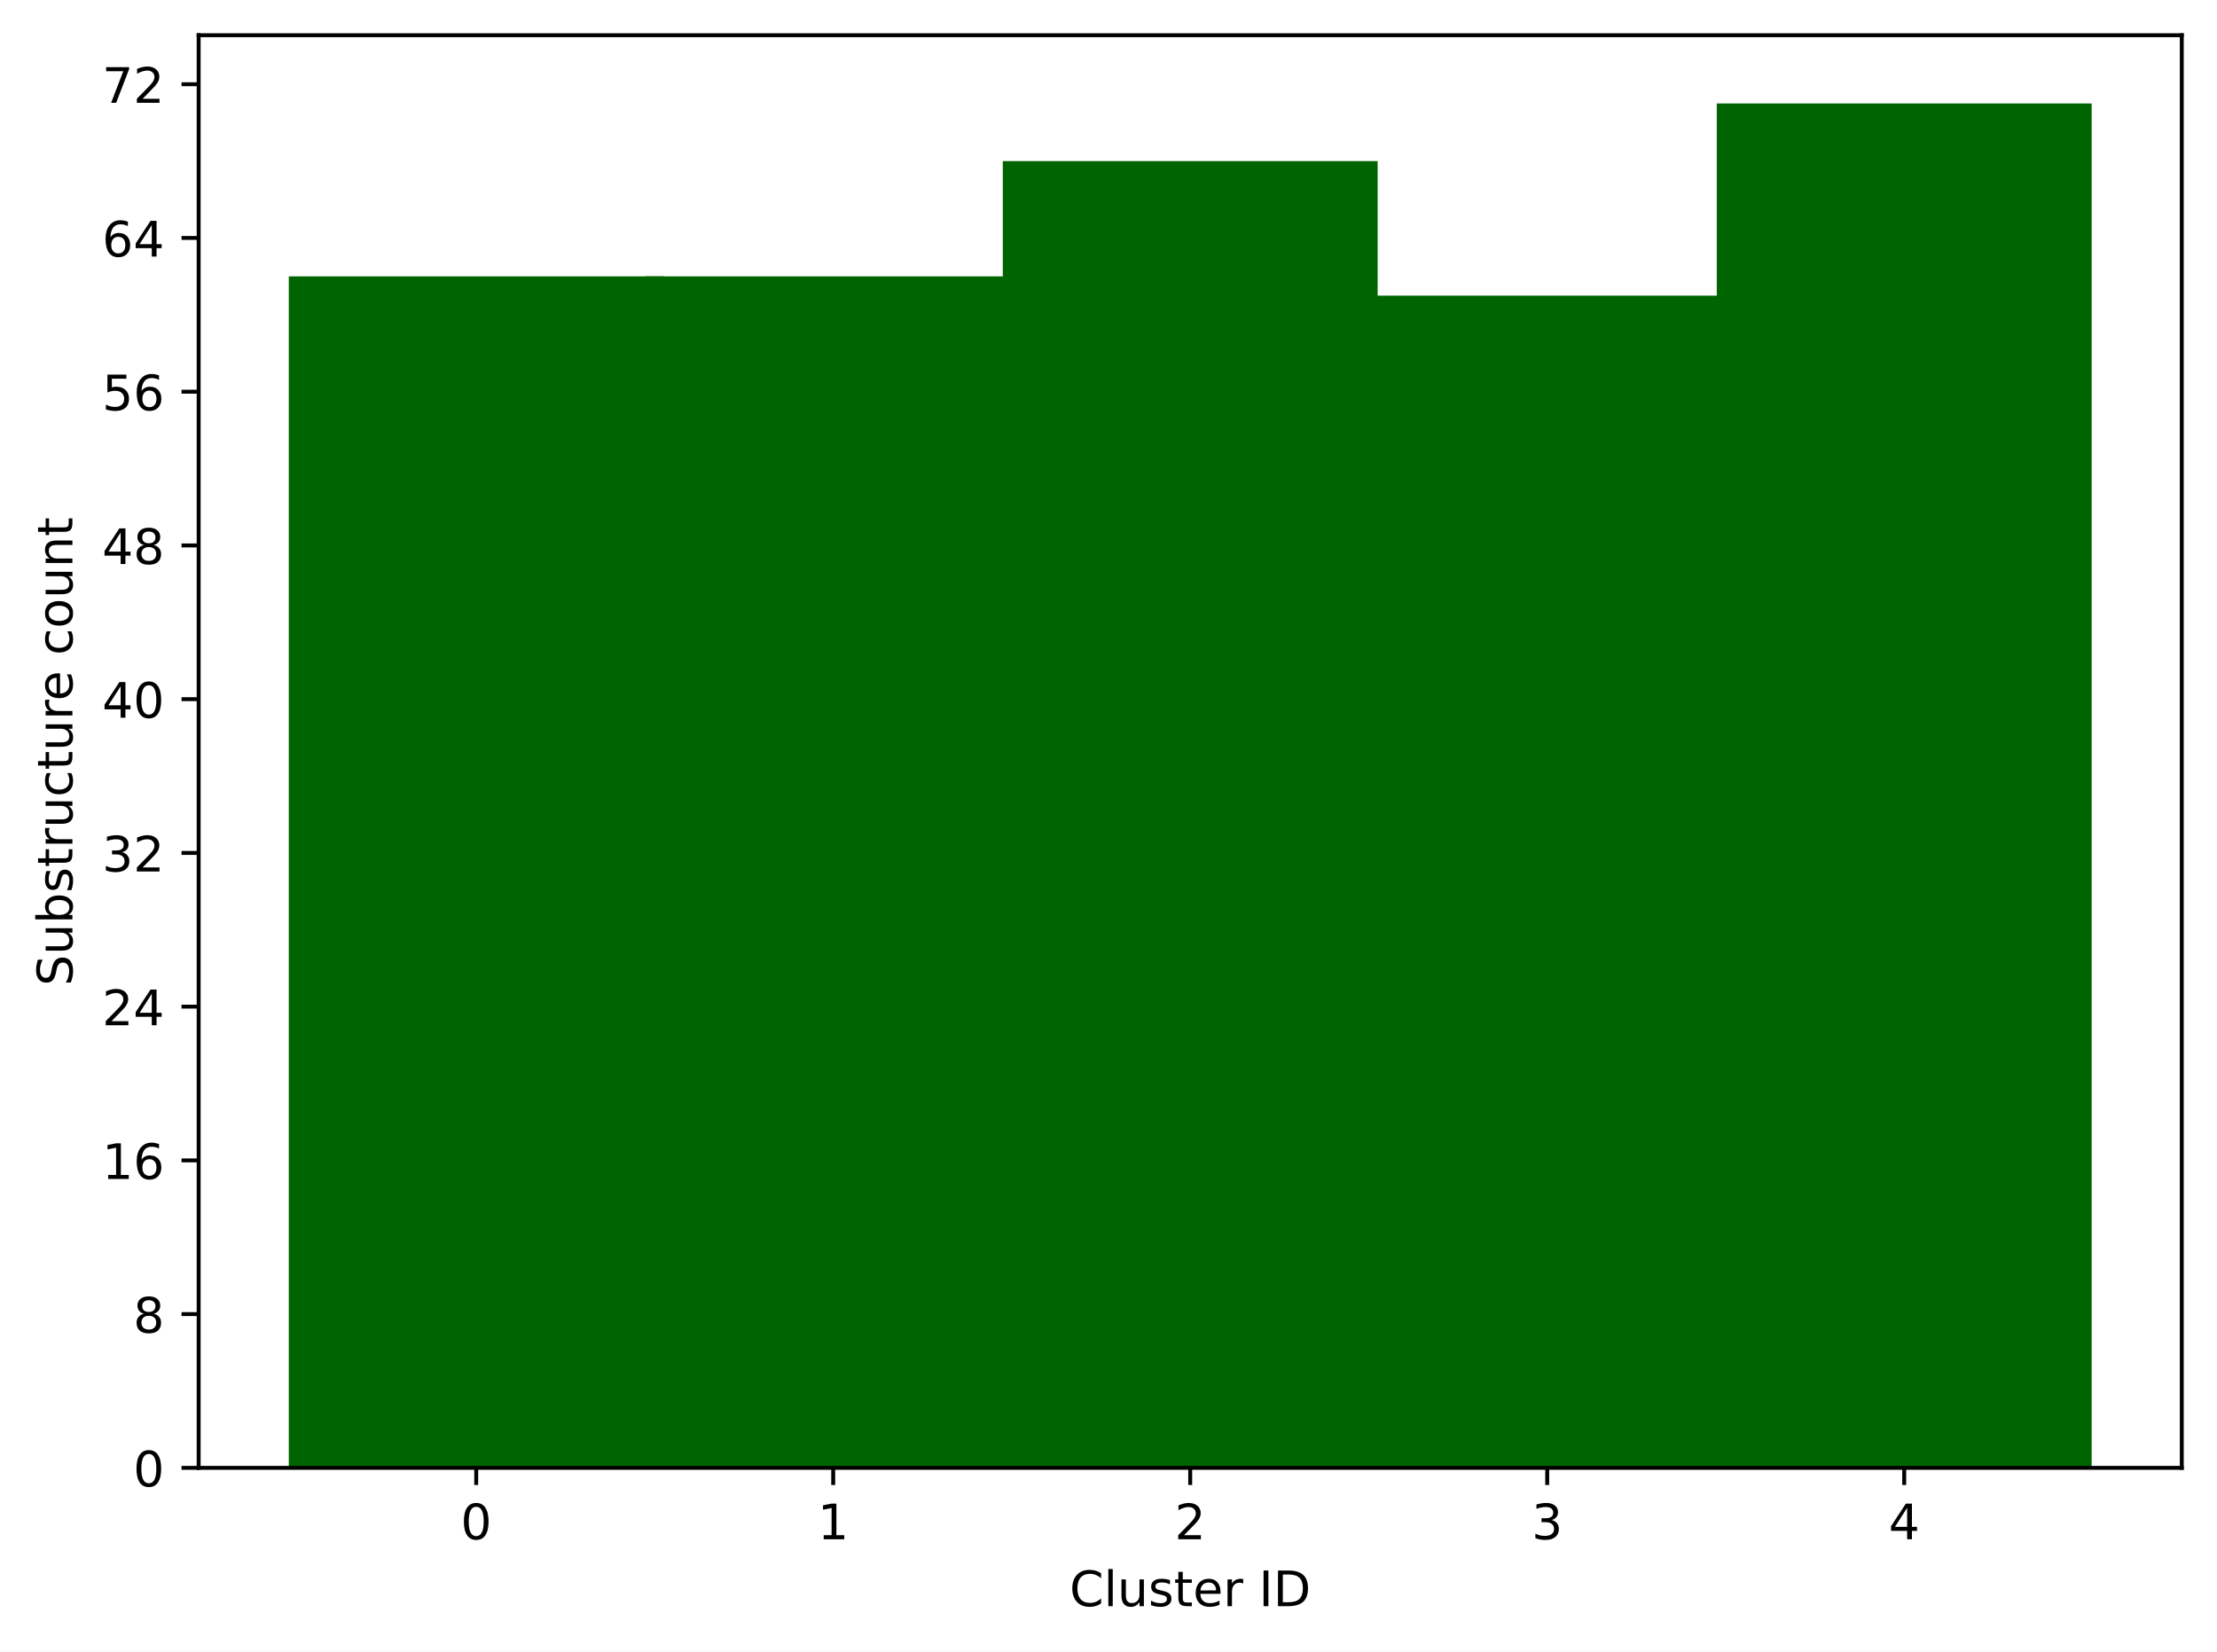
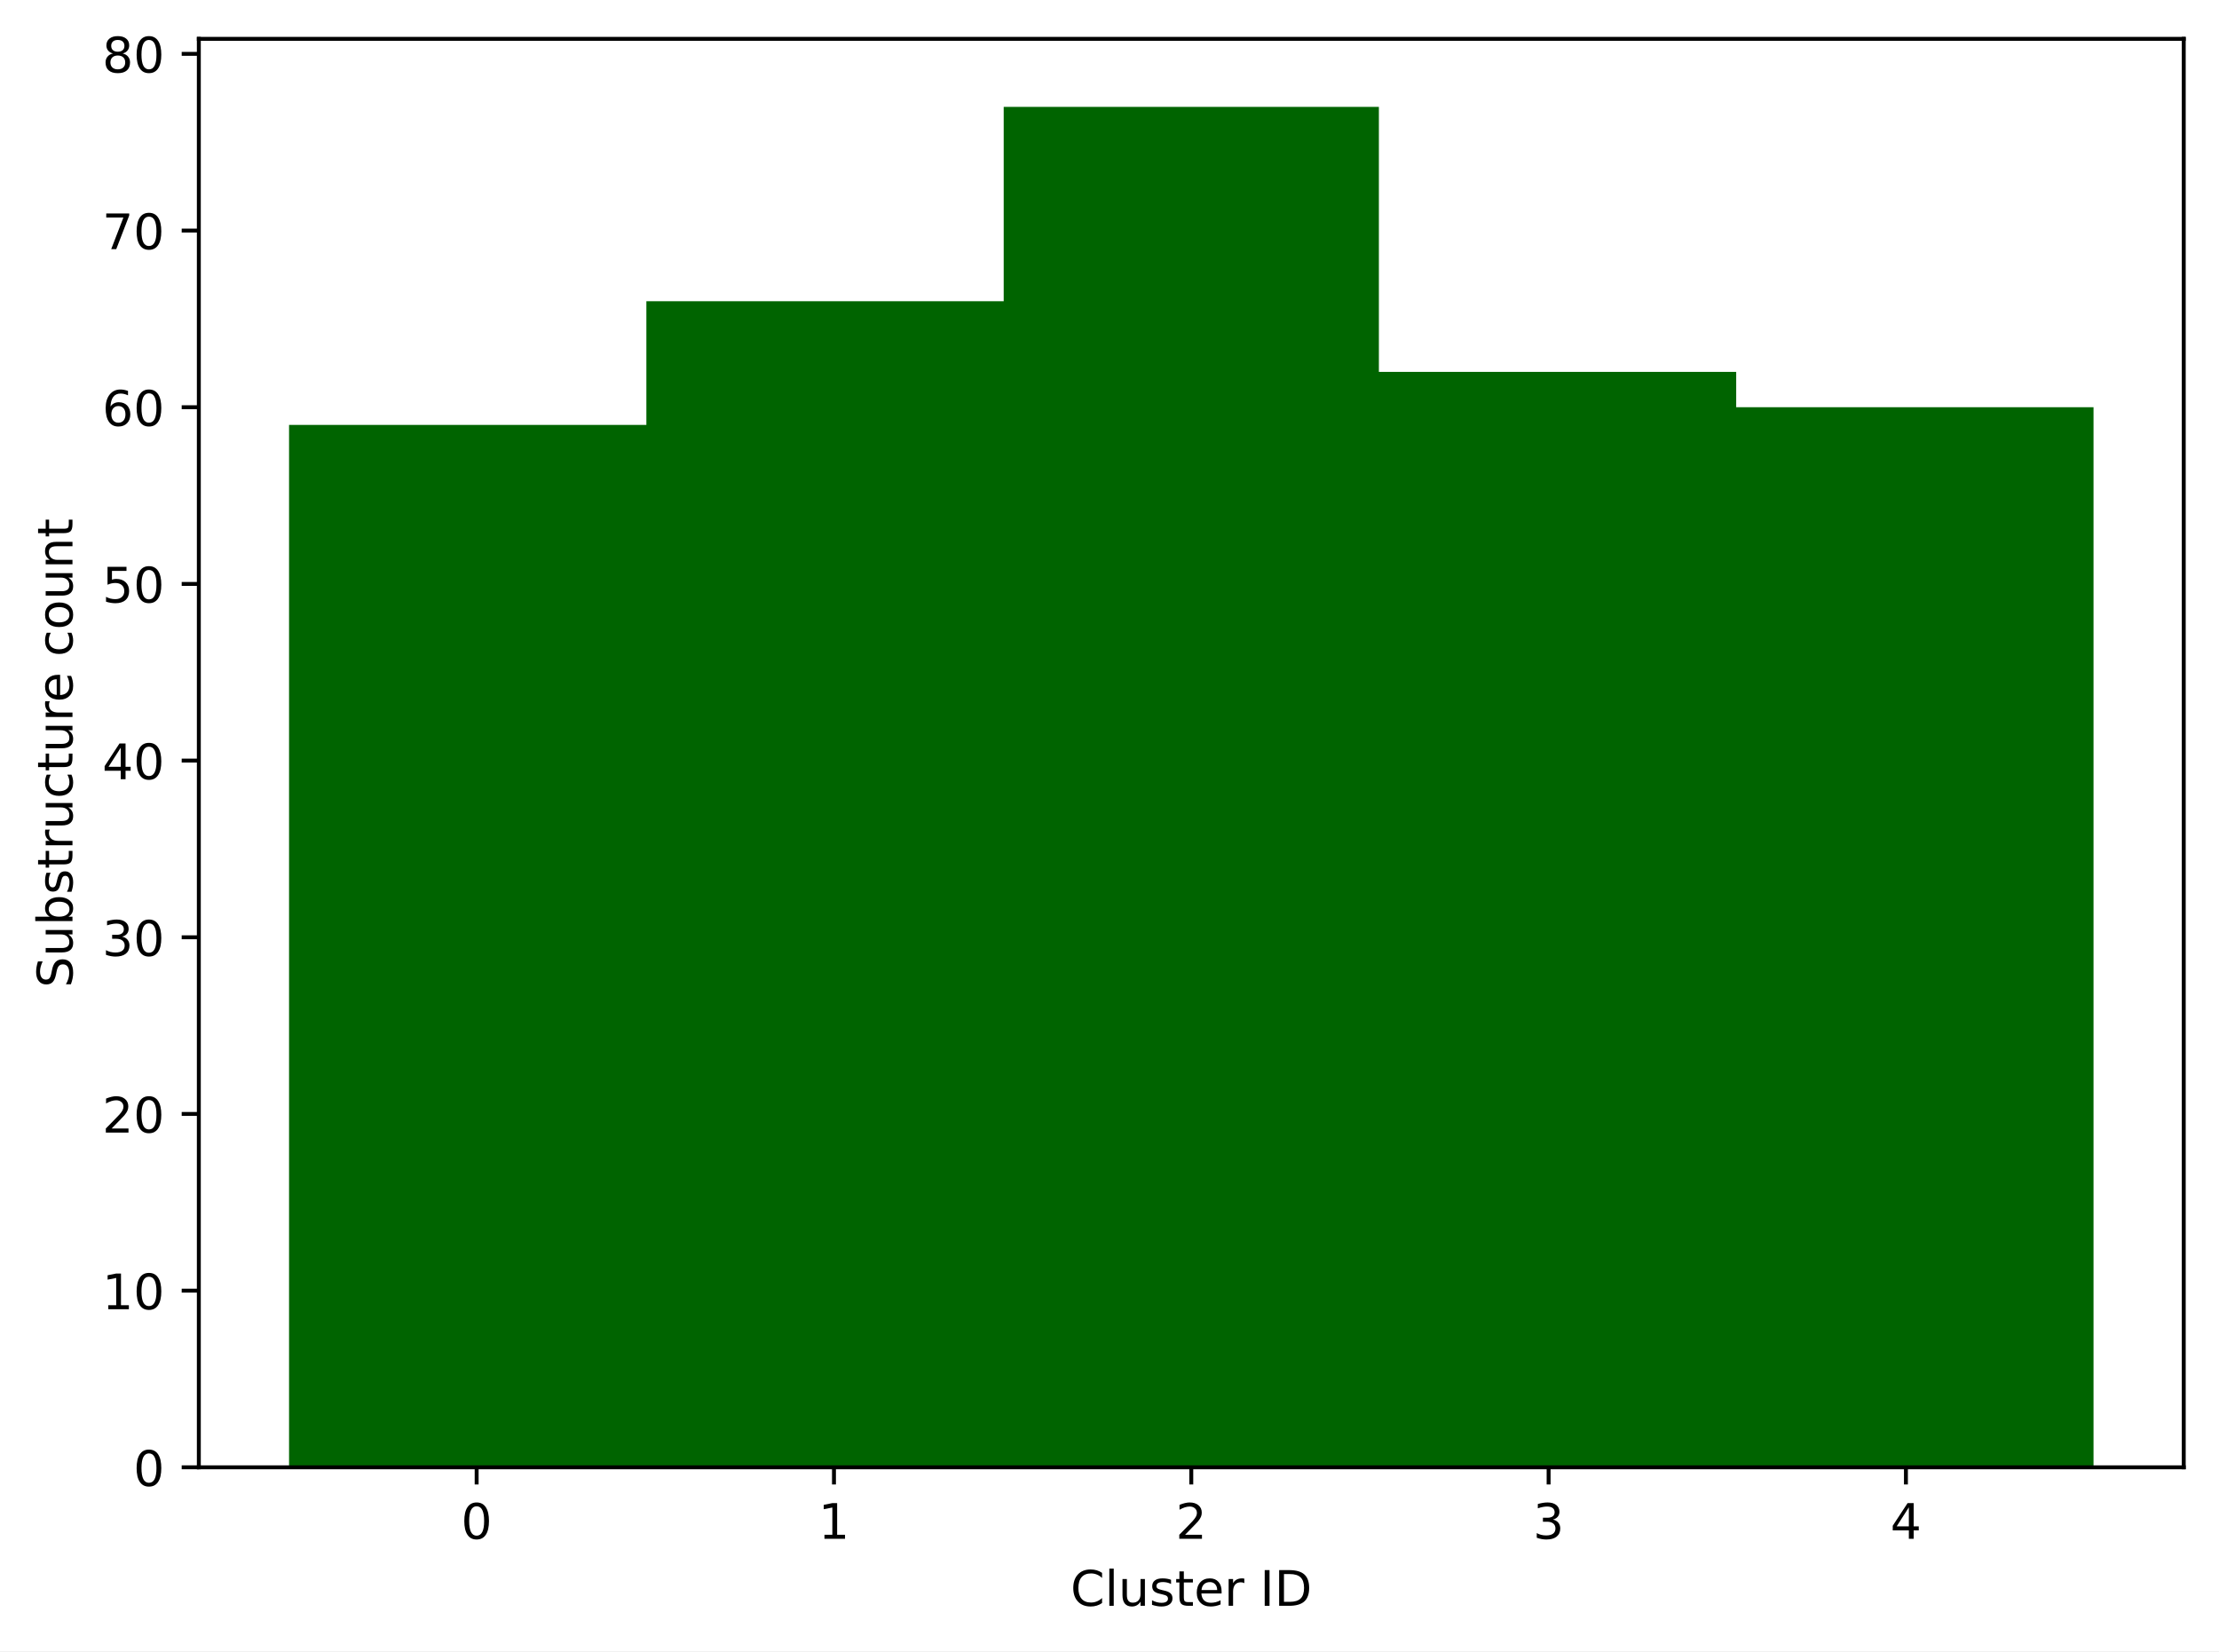
- <svg xmlns="http://www.w3.org/2000/svg" xmlns:xlink="http://www.w3.org/1999/xlink" width="453.143pt" height="337.596pt" viewBox="0 0 453.143 337.596" version="1.1">
+ <svg xmlns="http://www.w3.org/2000/svg" xmlns:xlink="http://www.w3.org/1999/xlink" width="453.143pt" height="337.167pt" viewBox="0 0 453.143 337.167" version="1.1">
  <defs>
    <style type="text/css">*{stroke-linejoin: round; stroke-linecap: butt}</style>
  </defs>
  <g id="figure_1">
    <g id="patch_1">
-       <path d="M 0 337.596  L 453.143 337.596  L 453.143 0  L 0 0  z " style="fill: #ffffff" />
+       <path d="M 0 337.167  L 453.143 337.167  L 453.143 0  L 0 0  z " style="fill: #ffffff" />
    </g>
    <g id="axes_1">
      <g id="patch_2">
-         <path d="M 40.603 300.04  L 445.943 300.04  L 445.943 7.2  L 40.603 7.2  z " style="fill: #ffffff" />
+         <path d="M 40.603 299.61  L 445.943 299.61  L 445.943 7.933  L 40.603 7.933  z " style="fill: #ffffff" />
      </g>
      <g id="patch_3">
-         <path d="M 59.028 300.04  L 135.645 300.04  L 135.645 56.498  L 59.028 56.498  z " clip-path="url(#p5aef597cd7)" style="fill: #006400" />
+         <path d="M 59.028 299.61  L 135.645 299.61  L 135.645 86.76  L 59.028 86.76  z " clip-path="url(#p36f6ed061e)" style="fill: #006400" />
      </g>
      <g id="patch_4">
-         <path d="M 131.996 300.04  L 208.613 300.04  L 208.613 56.498  L 131.996 56.498  z " clip-path="url(#p5aef597cd7)" style="fill: #006400" />
+         <path d="M 131.996 299.61  L 208.613 299.61  L 208.613 61.506  L 131.996 61.506  z " clip-path="url(#p36f6ed061e)" style="fill: #006400" />
      </g>
      <g id="patch_5">
-         <path d="M 204.965 300.04  L 281.582 300.04  L 281.582 32.929  L 204.965 32.929  z " clip-path="url(#p5aef597cd7)" style="fill: #006400" />
+         <path d="M 204.965 299.61  L 281.582 299.61  L 281.582 21.822  L 204.965 21.822  z " clip-path="url(#p36f6ed061e)" style="fill: #006400" />
      </g>
      <g id="patch_6">
-         <path d="M 277.933 300.04  L 354.55 300.04  L 354.55 60.426  L 277.933 60.426  z " clip-path="url(#p5aef597cd7)" style="fill: #006400" />
+         <path d="M 277.933 299.61  L 354.55 299.61  L 354.55 75.937  L 277.933 75.937  z " clip-path="url(#p36f6ed061e)" style="fill: #006400" />
      </g>
      <g id="patch_7">
-         <path d="M 350.902 300.04  L 427.519 300.04  L 427.519 21.145  L 350.902 21.145  z " clip-path="url(#p5aef597cd7)" style="fill: #006400" />
+         <path d="M 350.902 299.61  L 427.519 299.61  L 427.519 83.152  L 350.902 83.152  z " clip-path="url(#p36f6ed061e)" style="fill: #006400" />
      </g>
      <g id="matplotlib.axis_1">
        <g id="xtick_1">
          <g id="line2d_1">
            <defs>
-               <path id="mf42160563e" d="M 0 0  L 0 3.5  " style="stroke: #000000; stroke-width: 0.8" />
+               <path id="m3a2a0ad3e5" d="M 0 0  L 0 3.5  " style="stroke: #000000; stroke-width: 0.8" />
            </defs>
            <g>
-               <use xlink:href="#mf42160563e" x="97.336" y="300.04" style="stroke: #000000; stroke-width: 0.8" />
+               <use xlink:href="#m3a2a0ad3e5" x="97.336" y="299.61" style="stroke: #000000; stroke-width: 0.8" />
            </g>
          </g>
          <g id="text_1">
-             <g transform="translate(94.15488 314.6384) scale(0.1 -0.1)">
+             <g transform="translate(94.15488 314.2089) scale(0.1 -0.1)">
              <defs>
                <path id="DejaVuSans-30" d="M 2034 4250  Q 1547 4250 1301 3770  Q 1056 3291 1056 2328  Q 1056 1369 1301 889  Q 1547 409 2034 409  Q 2525 409 2770 889  Q 3016 1369 3016 2328  Q 3016 3291 2770 3770  Q 2525 4250 2034 4250  z M 2034 4750  Q 2819 4750 3233 4129  Q 3647 3509 3647 2328  Q 3647 1150 3233 529  Q 2819 -91 2034 -91  Q 1250 -91 836 529  Q 422 1150 422 2328  Q 422 3509 836 4129  Q 1250 4750 2034 4750  z " transform="scale(0.015625)" />
              </defs>
              <use xlink:href="#DejaVuSans-30" />
            </g>
          </g>
        </g>
        <g id="xtick_2">
          <g id="line2d_2">
            <g>
-               <use xlink:href="#mf42160563e" x="170.305" y="300.04" style="stroke: #000000; stroke-width: 0.8" />
+               <use xlink:href="#m3a2a0ad3e5" x="170.305" y="299.61" style="stroke: #000000; stroke-width: 0.8" />
            </g>
          </g>
          <g id="text_2">
-             <g transform="translate(167.1234 314.6384) scale(0.1 -0.1)">
+             <g transform="translate(167.1234 314.2089) scale(0.1 -0.1)">
              <defs>
                <path id="DejaVuSans-31" d="M 794 531  L 1825 531  L 1825 4091  L 703 3866  L 703 4441  L 1819 4666  L 2450 4666  L 2450 531  L 3481 531  L 3481 0  L 794 0  L 794 531  z " transform="scale(0.015625)" />
              </defs>
              <use xlink:href="#DejaVuSans-31" />
            </g>
          </g>
        </g>
        <g id="xtick_3">
          <g id="line2d_3">
            <g>
-               <use xlink:href="#mf42160563e" x="243.273" y="300.04" style="stroke: #000000; stroke-width: 0.8" />
+               <use xlink:href="#m3a2a0ad3e5" x="243.273" y="299.61" style="stroke: #000000; stroke-width: 0.8" />
            </g>
          </g>
          <g id="text_3">
-             <g transform="translate(240.0919 314.6384) scale(0.1 -0.1)">
+             <g transform="translate(240.0919 314.2089) scale(0.1 -0.1)">
              <defs>
                <path id="DejaVuSans-32" d="M 1228 531  L 3431 531  L 3431 0  L 469 0  L 469 531  Q 828 903 1448 1529  Q 2069 2156 2228 2338  Q 2531 2678 2651 2914  Q 2772 3150 2772 3378  Q 2772 3750 2511 3984  Q 2250 4219 1831 4219  Q 1534 4219 1204 4116  Q 875 4013 500 3803  L 500 4441  Q 881 4594 1212 4672  Q 1544 4750 1819 4750  Q 2544 4750 2975 4387  Q 3406 4025 3406 3419  Q 3406 3131 3298 2873  Q 3191 2616 2906 2266  Q 2828 2175 2409 1742  Q 1991 1309 1228 531  z " transform="scale(0.015625)" />
              </defs>
              <use xlink:href="#DejaVuSans-32" />
            </g>
          </g>
        </g>
        <g id="xtick_4">
          <g id="line2d_4">
            <g>
-               <use xlink:href="#mf42160563e" x="316.242" y="300.04" style="stroke: #000000; stroke-width: 0.8" />
+               <use xlink:href="#m3a2a0ad3e5" x="316.242" y="299.61" style="stroke: #000000; stroke-width: 0.8" />
            </g>
          </g>
          <g id="text_4">
-             <g transform="translate(313.0604 314.6384) scale(0.1 -0.1)">
+             <g transform="translate(313.0604 314.2089) scale(0.1 -0.1)">
              <defs>
                <path id="DejaVuSans-33" d="M 2597 2516  Q 3050 2419 3304 2112  Q 3559 1806 3559 1356  Q 3559 666 3084 287  Q 2609 -91 1734 -91  Q 1441 -91 1130 -33  Q 819 25 488 141  L 488 750  Q 750 597 1062 519  Q 1375 441 1716 441  Q 2309 441 2620 675  Q 2931 909 2931 1356  Q 2931 1769 2642 2001  Q 2353 2234 1838 2234  L 1294 2234  L 1294 2753  L 1863 2753  Q 2328 2753 2575 2939  Q 2822 3125 2822 3475  Q 2822 3834 2567 4026  Q 2313 4219 1838 4219  Q 1578 4219 1281 4162  Q 984 4106 628 3988  L 628 4550  Q 988 4650 1302 4700  Q 1616 4750 1894 4750  Q 2613 4750 3031 4423  Q 3450 4097 3450 3541  Q 3450 3153 3228 2886  Q 3006 2619 2597 2516  z " transform="scale(0.015625)" />
              </defs>
              <use xlink:href="#DejaVuSans-33" />
            </g>
          </g>
        </g>
        <g id="xtick_5">
          <g id="line2d_5">
            <g>
-               <use xlink:href="#mf42160563e" x="389.21" y="300.04" style="stroke: #000000; stroke-width: 0.8" />
+               <use xlink:href="#m3a2a0ad3e5" x="389.21" y="299.61" style="stroke: #000000; stroke-width: 0.8" />
            </g>
          </g>
          <g id="text_5">
-             <g transform="translate(386.0289 314.6384) scale(0.1 -0.1)">
+             <g transform="translate(386.0289 314.2089) scale(0.1 -0.1)">
              <defs>
                <path id="DejaVuSans-34" d="M 2419 4116  L 825 1625  L 2419 1625  L 2419 4116  z M 2253 4666  L 3047 4666  L 3047 1625  L 3713 1625  L 3713 1100  L 3047 1100  L 3047 0  L 2419 0  L 2419 1100  L 313 1100  L 313 1709  L 2253 4666  z " transform="scale(0.015625)" />
              </defs>
              <use xlink:href="#DejaVuSans-34" />
            </g>
          </g>
        </g>
        <g id="text_6">
-           <g transform="translate(218.613 328.3166) scale(0.1 -0.1)">
+           <g transform="translate(218.613 327.887) scale(0.1 -0.1)">
            <defs>
              <path id="DejaVuSans-43" d="M 4122 4306  L 4122 3641  Q 3803 3938 3442 4084  Q 3081 4231 2675 4231  Q 1875 4231 1450 3742  Q 1025 3253 1025 2328  Q 1025 1406 1450 917  Q 1875 428 2675 428  Q 3081 428 3442 575  Q 3803 722 4122 1019  L 4122 359  Q 3791 134 3420 21  Q 3050 -91 2638 -91  Q 1578 -91 968 557  Q 359 1206 359 2328  Q 359 3453 968 4101  Q 1578 4750 2638 4750  Q 3056 4750 3426 4639  Q 3797 4528 4122 4306  z " transform="scale(0.015625)" />
              <path id="DejaVuSans-6c" d="M 603 4863  L 1178 4863  L 1178 0  L 603 0  L 603 4863  z " transform="scale(0.015625)" />
              <path id="DejaVuSans-75" d="M 544 1381  L 544 3500  L 1119 3500  L 1119 1403  Q 1119 906 1312 657  Q 1506 409 1894 409  Q 2359 409 2629 706  Q 2900 1003 2900 1516  L 2900 3500  L 3475 3500  L 3475 0  L 2900 0  L 2900 538  Q 2691 219 2414 64  Q 2138 -91 1772 -91  Q 1169 -91 856 284  Q 544 659 544 1381  z M 1991 3584  L 1991 3584  z " transform="scale(0.015625)" />
              <path id="DejaVuSans-73" d="M 2834 3397  L 2834 2853  Q 2591 2978 2328 3040  Q 2066 3103 1784 3103  Q 1356 3103 1142 2972  Q 928 2841 928 2578  Q 928 2378 1081 2264  Q 1234 2150 1697 2047  L 1894 2003  Q 2506 1872 2764 1633  Q 3022 1394 3022 966  Q 3022 478 2636 193  Q 2250 -91 1575 -91  Q 1294 -91 989 -36  Q 684 19 347 128  L 347 722  Q 666 556 975 473  Q 1284 391 1588 391  Q 1994 391 2212 530  Q 2431 669 2431 922  Q 2431 1156 2273 1281  Q 2116 1406 1581 1522  L 1381 1569  Q 847 1681 609 1914  Q 372 2147 372 2553  Q 372 3047 722 3315  Q 1072 3584 1716 3584  Q 2034 3584 2315 3537  Q 2597 3491 2834 3397  z " transform="scale(0.015625)" />
              <path id="DejaVuSans-74" d="M 1172 4494  L 1172 3500  L 2356 3500  L 2356 3053  L 1172 3053  L 1172 1153  Q 1172 725 1289 603  Q 1406 481 1766 481  L 2356 481  L 2356 0  L 1766 0  Q 1100 0 847 248  Q 594 497 594 1153  L 594 3053  L 172 3053  L 172 3500  L 594 3500  L 594 4494  L 1172 4494  z " transform="scale(0.015625)" />
              <path id="DejaVuSans-65" d="M 3597 1894  L 3597 1613  L 953 1613  Q 991 1019 1311 708  Q 1631 397 2203 397  Q 2534 397 2845 478  Q 3156 559 3463 722  L 3463 178  Q 3153 47 2828 -22  Q 2503 -91 2169 -91  Q 1331 -91 842 396  Q 353 884 353 1716  Q 353 2575 817 3079  Q 1281 3584 2069 3584  Q 2775 3584 3186 3129  Q 3597 2675 3597 1894  z M 3022 2063  Q 3016 2534 2758 2815  Q 2500 3097 2075 3097  Q 1594 3097 1305 2825  Q 1016 2553 972 2059  L 3022 2063  z " transform="scale(0.015625)" />
              <path id="DejaVuSans-72" d="M 2631 2963  Q 2534 3019 2420 3045  Q 2306 3072 2169 3072  Q 1681 3072 1420 2755  Q 1159 2438 1159 1844  L 1159 0  L 581 0  L 581 3500  L 1159 3500  L 1159 2956  Q 1341 3275 1631 3429  Q 1922 3584 2338 3584  Q 2397 3584 2469 3576  Q 2541 3569 2628 3553  L 2631 2963  z " transform="scale(0.015625)" />
              <path id="DejaVuSans-20" transform="scale(0.015625)" />
              <path id="DejaVuSans-49" d="M 628 4666  L 1259 4666  L 1259 0  L 628 0  L 628 4666  z " transform="scale(0.015625)" />
              <path id="DejaVuSans-44" d="M 1259 4147  L 1259 519  L 2022 519  Q 2988 519 3436 956  Q 3884 1394 3884 2338  Q 3884 3275 3436 3711  Q 2988 4147 2022 4147  L 1259 4147  z M 628 4666  L 1925 4666  Q 3281 4666 3915 4102  Q 4550 3538 4550 2338  Q 4550 1131 3912 565  Q 3275 0 1925 0  L 628 0  L 628 4666  z " transform="scale(0.015625)" />
            </defs>
            <use xlink:href="#DejaVuSans-43" />
            <use xlink:href="#DejaVuSans-6c" x="69.824" />
            <use xlink:href="#DejaVuSans-75" x="97.607" />
            <use xlink:href="#DejaVuSans-73" x="160.986" />
            <use xlink:href="#DejaVuSans-74" x="213.086" />
            <use xlink:href="#DejaVuSans-65" x="252.295" />
            <use xlink:href="#DejaVuSans-72" x="313.818" />
            <use xlink:href="#DejaVuSans-20" x="354.932" />
            <use xlink:href="#DejaVuSans-49" x="386.719" />
            <use xlink:href="#DejaVuSans-44" x="416.211" />
          </g>
        </g>
      </g>
      <g id="matplotlib.axis_2">
        <g id="ytick_1">
          <g id="line2d_6">
            <defs>
-               <path id="m1f2db8cf6e" d="M 0 0  L -3.5 0  " style="stroke: #000000; stroke-width: 0.8" />
+               <path id="mbc5d4ad3a6" d="M 0 0  L -3.5 0  " style="stroke: #000000; stroke-width: 0.8" />
            </defs>
            <g>
-               <use xlink:href="#m1f2db8cf6e" x="40.603" y="300.04" style="stroke: #000000; stroke-width: 0.8" />
+               <use xlink:href="#mbc5d4ad3a6" x="40.603" y="299.61" style="stroke: #000000; stroke-width: 0.8" />
            </g>
          </g>
          <g id="text_7">
-             <g transform="translate(27.24063 303.8392) scale(0.1 -0.1)">
+             <g transform="translate(27.24063 303.4097) scale(0.1 -0.1)">
              <use xlink:href="#DejaVuSans-30" />
            </g>
          </g>
        </g>
        <g id="ytick_2">
          <g id="line2d_7">
            <g>
-               <use xlink:href="#m1f2db8cf6e" x="40.603" y="268.615" style="stroke: #000000; stroke-width: 0.8" />
+               <use xlink:href="#mbc5d4ad3a6" x="40.603" y="263.534" style="stroke: #000000; stroke-width: 0.8" />
            </g>
          </g>
          <g id="text_8">
-             <g transform="translate(27.24063 272.4144) scale(0.1 -0.1)">
-               <defs>
-                 <path id="DejaVuSans-38" d="M 2034 2216  Q 1584 2216 1326 1975  Q 1069 1734 1069 1313  Q 1069 891 1326 650  Q 1584 409 2034 409  Q 2484 409 2743 651  Q 3003 894 3003 1313  Q 3003 1734 2745 1975  Q 2488 2216 2034 2216  z M 1403 2484  Q 997 2584 770 2862  Q 544 3141 544 3541  Q 544 4100 942 4425  Q 1341 4750 2034 4750  Q 2731 4750 3128 4425  Q 3525 4100 3525 3541  Q 3525 3141 3298 2862  Q 3072 2584 2669 2484  Q 3125 2378 3379 2068  Q 3634 1759 3634 1313  Q 3634 634 3220 271  Q 2806 -91 2034 -91  Q 1263 -91 848 271  Q 434 634 434 1313  Q 434 1759 690 2068  Q 947 2378 1403 2484  z M 1172 3481  Q 1172 3119 1398 2916  Q 1625 2713 2034 2713  Q 2441 2713 2670 2916  Q 2900 3119 2900 3481  Q 2900 3844 2670 4047  Q 2441 4250 2034 4250  Q 1625 4250 1398 4047  Q 1172 3844 1172 3481  z " transform="scale(0.015625)" />
-               </defs>
-               <use xlink:href="#DejaVuSans-38" />
+             <g transform="translate(20.87813 267.3333) scale(0.1 -0.1)">
+               <use xlink:href="#DejaVuSans-31" />
+               <use xlink:href="#DejaVuSans-30" x="63.623" />
            </g>
          </g>
        </g>
        <g id="ytick_3">
          <g id="line2d_8">
            <g>
-               <use xlink:href="#m1f2db8cf6e" x="40.603" y="237.19" style="stroke: #000000; stroke-width: 0.8" />
+               <use xlink:href="#mbc5d4ad3a6" x="40.603" y="227.458" style="stroke: #000000; stroke-width: 0.8" />
            </g>
          </g>
          <g id="text_9">
-             <g transform="translate(20.87813 240.9896) scale(0.1 -0.1)">
-               <defs>
-                 <path id="DejaVuSans-36" d="M 2113 2584  Q 1688 2584 1439 2293  Q 1191 2003 1191 1497  Q 1191 994 1439 701  Q 1688 409 2113 409  Q 2538 409 2786 701  Q 3034 994 3034 1497  Q 3034 2003 2786 2293  Q 2538 2584 2113 2584  z M 3366 4563  L 3366 3988  Q 3128 4100 2886 4159  Q 2644 4219 2406 4219  Q 1781 4219 1451 3797  Q 1122 3375 1075 2522  Q 1259 2794 1537 2939  Q 1816 3084 2150 3084  Q 2853 3084 3261 2657  Q 3669 2231 3669 1497  Q 3669 778 3244 343  Q 2819 -91 2113 -91  Q 1303 -91 875 529  Q 447 1150 447 2328  Q 447 3434 972 4092  Q 1497 4750 2381 4750  Q 2619 4750 2861 4703  Q 3103 4656 3366 4563  z " transform="scale(0.015625)" />
-               </defs>
-               <use xlink:href="#DejaVuSans-31" />
-               <use xlink:href="#DejaVuSans-36" x="63.623" />
+             <g transform="translate(20.87813 231.2569) scale(0.1 -0.1)">
+               <use xlink:href="#DejaVuSans-32" />
+               <use xlink:href="#DejaVuSans-30" x="63.623" />
            </g>
          </g>
        </g>
        <g id="ytick_4">
          <g id="line2d_9">
            <g>
-               <use xlink:href="#m1f2db8cf6e" x="40.603" y="205.766" style="stroke: #000000; stroke-width: 0.8" />
+               <use xlink:href="#mbc5d4ad3a6" x="40.603" y="191.381" style="stroke: #000000; stroke-width: 0.8" />
            </g>
          </g>
          <g id="text_10">
-             <g transform="translate(20.87813 209.5648) scale(0.1 -0.1)">
-               <use xlink:href="#DejaVuSans-32" />
-               <use xlink:href="#DejaVuSans-34" x="63.623" />
+             <g transform="translate(20.87813 195.1805) scale(0.1 -0.1)">
+               <use xlink:href="#DejaVuSans-33" />
+               <use xlink:href="#DejaVuSans-30" x="63.623" />
            </g>
          </g>
        </g>
        <g id="ytick_5">
          <g id="line2d_10">
            <g>
-               <use xlink:href="#m1f2db8cf6e" x="40.603" y="174.341" style="stroke: #000000; stroke-width: 0.8" />
+               <use xlink:href="#mbc5d4ad3a6" x="40.603" y="155.305" style="stroke: #000000; stroke-width: 0.8" />
            </g>
          </g>
          <g id="text_11">
-             <g transform="translate(20.87813 178.14) scale(0.1 -0.1)">
-               <use xlink:href="#DejaVuSans-33" />
-               <use xlink:href="#DejaVuSans-32" x="63.623" />
+             <g transform="translate(20.87813 159.104) scale(0.1 -0.1)">
+               <use xlink:href="#DejaVuSans-34" />
+               <use xlink:href="#DejaVuSans-30" x="63.623" />
            </g>
          </g>
        </g>
        <g id="ytick_6">
          <g id="line2d_11">
            <g>
-               <use xlink:href="#m1f2db8cf6e" x="40.603" y="142.916" style="stroke: #000000; stroke-width: 0.8" />
+               <use xlink:href="#mbc5d4ad3a6" x="40.603" y="119.228" style="stroke: #000000; stroke-width: 0.8" />
            </g>
          </g>
          <g id="text_12">
-             <g transform="translate(20.87813 146.7151) scale(0.1 -0.1)">
-               <use xlink:href="#DejaVuSans-34" />
+             <g transform="translate(20.87813 123.0276) scale(0.1 -0.1)">
+               <defs>
+                 <path id="DejaVuSans-35" d="M 691 4666  L 3169 4666  L 3169 4134  L 1269 4134  L 1269 2991  Q 1406 3038 1543 3061  Q 1681 3084 1819 3084  Q 2600 3084 3056 2656  Q 3513 2228 3513 1497  Q 3513 744 3044 326  Q 2575 -91 1722 -91  Q 1428 -91 1123 -41  Q 819 9 494 109  L 494 744  Q 775 591 1075 516  Q 1375 441 1709 441  Q 2250 441 2565 725  Q 2881 1009 2881 1497  Q 2881 1984 2565 2268  Q 2250 2553 1709 2553  Q 1456 2553 1204 2497  Q 953 2441 691 2322  L 691 4666  z " transform="scale(0.015625)" />
+               </defs>
+               <use xlink:href="#DejaVuSans-35" />
              <use xlink:href="#DejaVuSans-30" x="63.623" />
            </g>
          </g>
        </g>
        <g id="ytick_7">
          <g id="line2d_12">
            <g>
-               <use xlink:href="#m1f2db8cf6e" x="40.603" y="111.491" style="stroke: #000000; stroke-width: 0.8" />
+               <use xlink:href="#mbc5d4ad3a6" x="40.603" y="83.152" style="stroke: #000000; stroke-width: 0.8" />
            </g>
          </g>
          <g id="text_13">
-             <g transform="translate(20.87813 115.2903) scale(0.1 -0.1)">
-               <use xlink:href="#DejaVuSans-34" />
-               <use xlink:href="#DejaVuSans-38" x="63.623" />
+             <g transform="translate(20.87813 86.95124) scale(0.1 -0.1)">
+               <defs>
+                 <path id="DejaVuSans-36" d="M 2113 2584  Q 1688 2584 1439 2293  Q 1191 2003 1191 1497  Q 1191 994 1439 701  Q 1688 409 2113 409  Q 2538 409 2786 701  Q 3034 994 3034 1497  Q 3034 2003 2786 2293  Q 2538 2584 2113 2584  z M 3366 4563  L 3366 3988  Q 3128 4100 2886 4159  Q 2644 4219 2406 4219  Q 1781 4219 1451 3797  Q 1122 3375 1075 2522  Q 1259 2794 1537 2939  Q 1816 3084 2150 3084  Q 2853 3084 3261 2657  Q 3669 2231 3669 1497  Q 3669 778 3244 343  Q 2819 -91 2113 -91  Q 1303 -91 875 529  Q 447 1150 447 2328  Q 447 3434 972 4092  Q 1497 4750 2381 4750  Q 2619 4750 2861 4703  Q 3103 4656 3366 4563  z " transform="scale(0.015625)" />
+               </defs>
+               <use xlink:href="#DejaVuSans-36" />
+               <use xlink:href="#DejaVuSans-30" x="63.623" />
            </g>
          </g>
        </g>
        <g id="ytick_8">
          <g id="line2d_13">
            <g>
-               <use xlink:href="#m1f2db8cf6e" x="40.603" y="80.066" style="stroke: #000000; stroke-width: 0.8" />
+               <use xlink:href="#mbc5d4ad3a6" x="40.603" y="47.076" style="stroke: #000000; stroke-width: 0.8" />
            </g>
          </g>
          <g id="text_14">
-             <g transform="translate(20.87813 83.86551) scale(0.1 -0.1)">
-               <defs>
-                 <path id="DejaVuSans-35" d="M 691 4666  L 3169 4666  L 3169 4134  L 1269 4134  L 1269 2991  Q 1406 3038 1543 3061  Q 1681 3084 1819 3084  Q 2600 3084 3056 2656  Q 3513 2228 3513 1497  Q 3513 744 3044 326  Q 2575 -91 1722 -91  Q 1428 -91 1123 -41  Q 819 9 494 109  L 494 744  Q 775 591 1075 516  Q 1375 441 1709 441  Q 2250 441 2565 725  Q 2881 1009 2881 1497  Q 2881 1984 2565 2268  Q 2250 2553 1709 2553  Q 1456 2553 1204 2497  Q 953 2441 691 2322  L 691 4666  z " transform="scale(0.015625)" />
-               </defs>
-               <use xlink:href="#DejaVuSans-35" />
-               <use xlink:href="#DejaVuSans-36" x="63.623" />
+             <g transform="translate(20.87813 50.87484) scale(0.1 -0.1)">
+               <defs>
+                 <path id="DejaVuSans-37" d="M 525 4666  L 3525 4666  L 3525 4397  L 1831 0  L 1172 0  L 2766 4134  L 525 4134  L 525 4666  z " transform="scale(0.015625)" />
+               </defs>
+               <use xlink:href="#DejaVuSans-37" />
+               <use xlink:href="#DejaVuSans-30" x="63.623" />
            </g>
          </g>
        </g>
        <g id="ytick_9">
          <g id="line2d_14">
            <g>
-               <use xlink:href="#m1f2db8cf6e" x="40.603" y="48.641" style="stroke: #000000; stroke-width: 0.8" />
+               <use xlink:href="#mbc5d4ad3a6" x="40.603" y="10.999" style="stroke: #000000; stroke-width: 0.8" />
            </g>
          </g>
          <g id="text_15">
-             <g transform="translate(20.87813 52.44069) scale(0.1 -0.1)">
-               <use xlink:href="#DejaVuSans-36" />
-               <use xlink:href="#DejaVuSans-34" x="63.623" />
-             </g>
-           </g>
-         </g>
-         <g id="ytick_10">
-           <g id="line2d_15">
-             <g>
-               <use xlink:href="#m1f2db8cf6e" x="40.603" y="17.217" style="stroke: #000000; stroke-width: 0.8" />
-             </g>
-           </g>
-           <g id="text_16">
-             <g transform="translate(20.87813 21.01588) scale(0.1 -0.1)">
-               <defs>
-                 <path id="DejaVuSans-37" d="M 525 4666  L 3525 4666  L 3525 4397  L 1831 0  L 1172 0  L 2766 4134  L 525 4134  L 525 4666  z " transform="scale(0.015625)" />
-               </defs>
-               <use xlink:href="#DejaVuSans-37" />
-               <use xlink:href="#DejaVuSans-32" x="63.623" />
-             </g>
-           </g>
-         </g>
-         <g id="text_17">
-           <g transform="translate(14.79844 201.5192) rotate(-90) scale(0.1 -0.1)">
+             <g transform="translate(20.87813 14.79844) scale(0.1 -0.1)">
+               <defs>
+                 <path id="DejaVuSans-38" d="M 2034 2216  Q 1584 2216 1326 1975  Q 1069 1734 1069 1313  Q 1069 891 1326 650  Q 1584 409 2034 409  Q 2484 409 2743 651  Q 3003 894 3003 1313  Q 3003 1734 2745 1975  Q 2488 2216 2034 2216  z M 1403 2484  Q 997 2584 770 2862  Q 544 3141 544 3541  Q 544 4100 942 4425  Q 1341 4750 2034 4750  Q 2731 4750 3128 4425  Q 3525 4100 3525 3541  Q 3525 3141 3298 2862  Q 3072 2584 2669 2484  Q 3125 2378 3379 2068  Q 3634 1759 3634 1313  Q 3634 634 3220 271  Q 2806 -91 2034 -91  Q 1263 -91 848 271  Q 434 634 434 1313  Q 434 1759 690 2068  Q 947 2378 1403 2484  z M 1172 3481  Q 1172 3119 1398 2916  Q 1625 2713 2034 2713  Q 2441 2713 2670 2916  Q 2900 3119 2900 3481  Q 2900 3844 2670 4047  Q 2441 4250 2034 4250  Q 1625 4250 1398 4047  Q 1172 3844 1172 3481  z " transform="scale(0.015625)" />
+               </defs>
+               <use xlink:href="#DejaVuSans-38" />
+               <use xlink:href="#DejaVuSans-30" x="63.623" />
+             </g>
+           </g>
+         </g>
+         <g id="text_16">
+           <g transform="translate(14.79844 201.6708) rotate(-90) scale(0.1 -0.1)">
            <defs>
              <path id="DejaVuSans-53" d="M 3425 4513  L 3425 3897  Q 3066 4069 2747 4153  Q 2428 4238 2131 4238  Q 1616 4238 1336 4038  Q 1056 3838 1056 3469  Q 1056 3159 1242 3001  Q 1428 2844 1947 2747  L 2328 2669  Q 3034 2534 3370 2195  Q 3706 1856 3706 1288  Q 3706 609 3251 259  Q 2797 -91 1919 -91  Q 1588 -91 1214 -16  Q 841 59 441 206  L 441 856  Q 825 641 1194 531  Q 1563 422 1919 422  Q 2459 422 2753 634  Q 3047 847 3047 1241  Q 3047 1584 2836 1778  Q 2625 1972 2144 2069  L 1759 2144  Q 1053 2284 737 2584  Q 422 2884 422 3419  Q 422 4038 858 4394  Q 1294 4750 2059 4750  Q 2388 4750 2728 4690  Q 3069 4631 3425 4513  z " transform="scale(0.015625)" />
              <path id="DejaVuSans-62" d="M 3116 1747  Q 3116 2381 2855 2742  Q 2594 3103 2138 3103  Q 1681 3103 1420 2742  Q 1159 2381 1159 1747  Q 1159 1113 1420 752  Q 1681 391 2138 391  Q 2594 391 2855 752  Q 3116 1113 3116 1747  z M 1159 2969  Q 1341 3281 1617 3432  Q 1894 3584 2278 3584  Q 2916 3584 3314 3078  Q 3713 2572 3713 1747  Q 3713 922 3314 415  Q 2916 -91 2278 -91  Q 1894 -91 1617 61  Q 1341 213 1159 525  L 1159 0  L 581 0  L 581 4863  L 1159 4863  L 1159 2969  z " transform="scale(0.015625)" />
              <path id="DejaVuSans-63" d="M 3122 3366  L 3122 2828  Q 2878 2963 2633 3030  Q 2388 3097 2138 3097  Q 1578 3097 1268 2742  Q 959 2388 959 1747  Q 959 1106 1268 751  Q 1578 397 2138 397  Q 2388 397 2633 464  Q 2878 531 3122 666  L 3122 134  Q 2881 22 2623 -34  Q 2366 -91 2075 -91  Q 1284 -91 818 406  Q 353 903 353 1747  Q 353 2603 823 3093  Q 1294 3584 2113 3584  Q 2378 3584 2631 3529  Q 2884 3475 3122 3366  z " transform="scale(0.015625)" />
              <path id="DejaVuSans-6f" d="M 1959 3097  Q 1497 3097 1228 2736  Q 959 2375 959 1747  Q 959 1119 1226 758  Q 1494 397 1959 397  Q 2419 397 2687 759  Q 2956 1122 2956 1747  Q 2956 2369 2687 2733  Q 2419 3097 1959 3097  z M 1959 3584  Q 2709 3584 3137 3096  Q 3566 2609 3566 1747  Q 3566 888 3137 398  Q 2709 -91 1959 -91  Q 1206 -91 779 398  Q 353 888 353 1747  Q 353 2609 779 3096  Q 1206 3584 1959 3584  z " transform="scale(0.015625)" />
              <path id="DejaVuSans-6e" d="M 3513 2113  L 3513 0  L 2938 0  L 2938 2094  Q 2938 2591 2744 2837  Q 2550 3084 2163 3084  Q 1697 3084 1428 2787  Q 1159 2491 1159 1978  L 1159 0  L 581 0  L 581 3500  L 1159 3500  L 1159 2956  Q 1366 3272 1645 3428  Q 1925 3584 2291 3584  Q 2894 3584 3203 3211  Q 3513 2838 3513 2113  z " transform="scale(0.015625)" />
            </defs>
            <use xlink:href="#DejaVuSans-53" />
            <use xlink:href="#DejaVuSans-75" x="63.477" />
            <use xlink:href="#DejaVuSans-62" x="126.855" />
            <use xlink:href="#DejaVuSans-73" x="190.332" />
            <use xlink:href="#DejaVuSans-74" x="242.432" />
            <use xlink:href="#DejaVuSans-72" x="281.641" />
            <use xlink:href="#DejaVuSans-75" x="322.754" />
            <use xlink:href="#DejaVuSans-63" x="386.133" />
            <use xlink:href="#DejaVuSans-74" x="441.113" />
            <use xlink:href="#DejaVuSans-75" x="480.322" />
            <use xlink:href="#DejaVuSans-72" x="543.701" />
            <use xlink:href="#DejaVuSans-65" x="582.564" />
            <use xlink:href="#DejaVuSans-20" x="644.088" />
            <use xlink:href="#DejaVuSans-63" x="675.875" />
            <use xlink:href="#DejaVuSans-6f" x="730.855" />
            <use xlink:href="#DejaVuSans-75" x="792.037" />
            <use xlink:href="#DejaVuSans-6e" x="855.416" />
            <use xlink:href="#DejaVuSans-74" x="918.795" />
          </g>
        </g>
      </g>
      <g id="patch_8">
-         <path d="M 40.603 300.04  L 40.603 7.2  " style="fill: none; stroke: #000000; stroke-width: 0.8; stroke-linejoin: miter; stroke-linecap: square" />
+         <path d="M 40.603 299.61  L 40.603 7.933  " style="fill: none; stroke: #000000; stroke-width: 0.8; stroke-linejoin: miter; stroke-linecap: square" />
      </g>
      <g id="patch_9">
-         <path d="M 445.943 300.04  L 445.943 7.2  " style="fill: none; stroke: #000000; stroke-width: 0.8; stroke-linejoin: miter; stroke-linecap: square" />
+         <path d="M 445.943 299.61  L 445.943 7.933  " style="fill: none; stroke: #000000; stroke-width: 0.8; stroke-linejoin: miter; stroke-linecap: square" />
      </g>
      <g id="patch_10">
-         <path d="M 40.603 300.04  L 445.943 300.04  " style="fill: none; stroke: #000000; stroke-width: 0.8; stroke-linejoin: miter; stroke-linecap: square" />
+         <path d="M 40.603 299.61  L 445.943 299.61  " style="fill: none; stroke: #000000; stroke-width: 0.8; stroke-linejoin: miter; stroke-linecap: square" />
      </g>
      <g id="patch_11">
-         <path d="M 40.603 7.2  L 445.943 7.2  " style="fill: none; stroke: #000000; stroke-width: 0.8; stroke-linejoin: miter; stroke-linecap: square" />
+         <path d="M 40.603 7.933  L 445.943 7.933  " style="fill: none; stroke: #000000; stroke-width: 0.8; stroke-linejoin: miter; stroke-linecap: square" />
      </g>
    </g>
  </g>
  <defs>
-     <clipPath id="p5aef597cd7">
-       <rect x="40.603" y="7.2" width="405.34" height="292.84" />
+     <clipPath id="p36f6ed061e">
+       <rect x="40.603" y="7.933" width="405.34" height="291.678" />
    </clipPath>
  </defs>
</svg>
